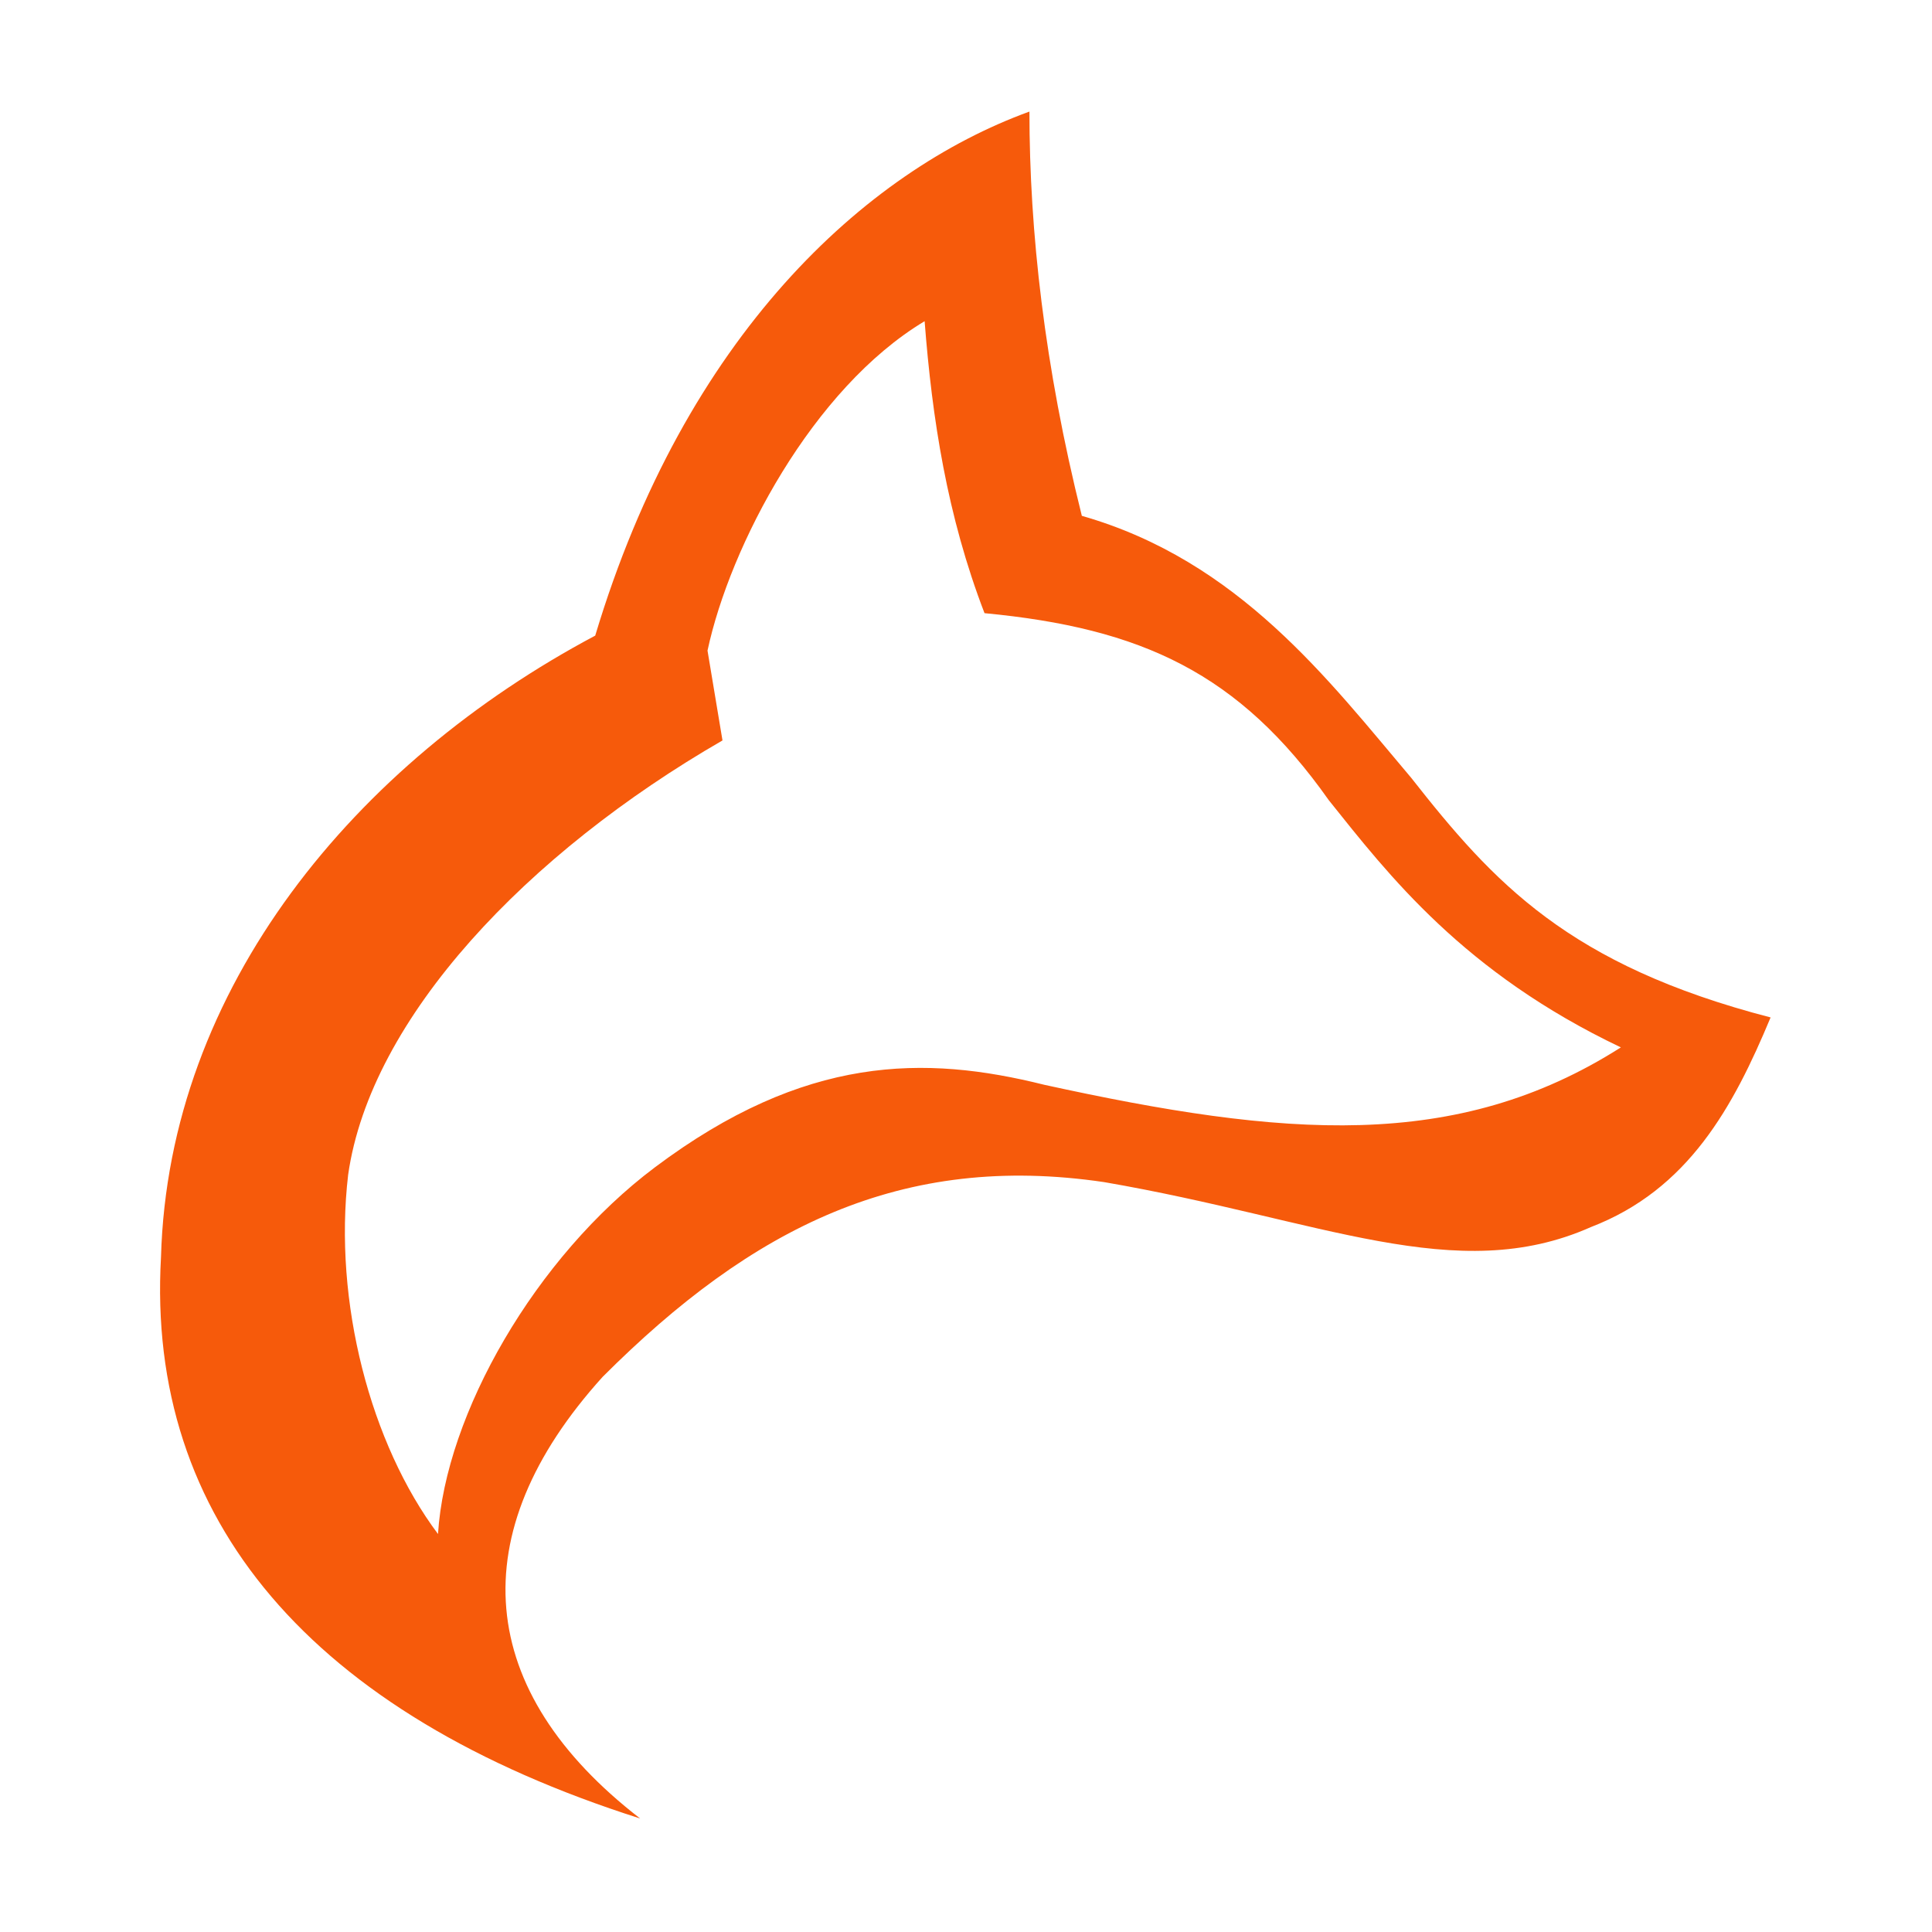
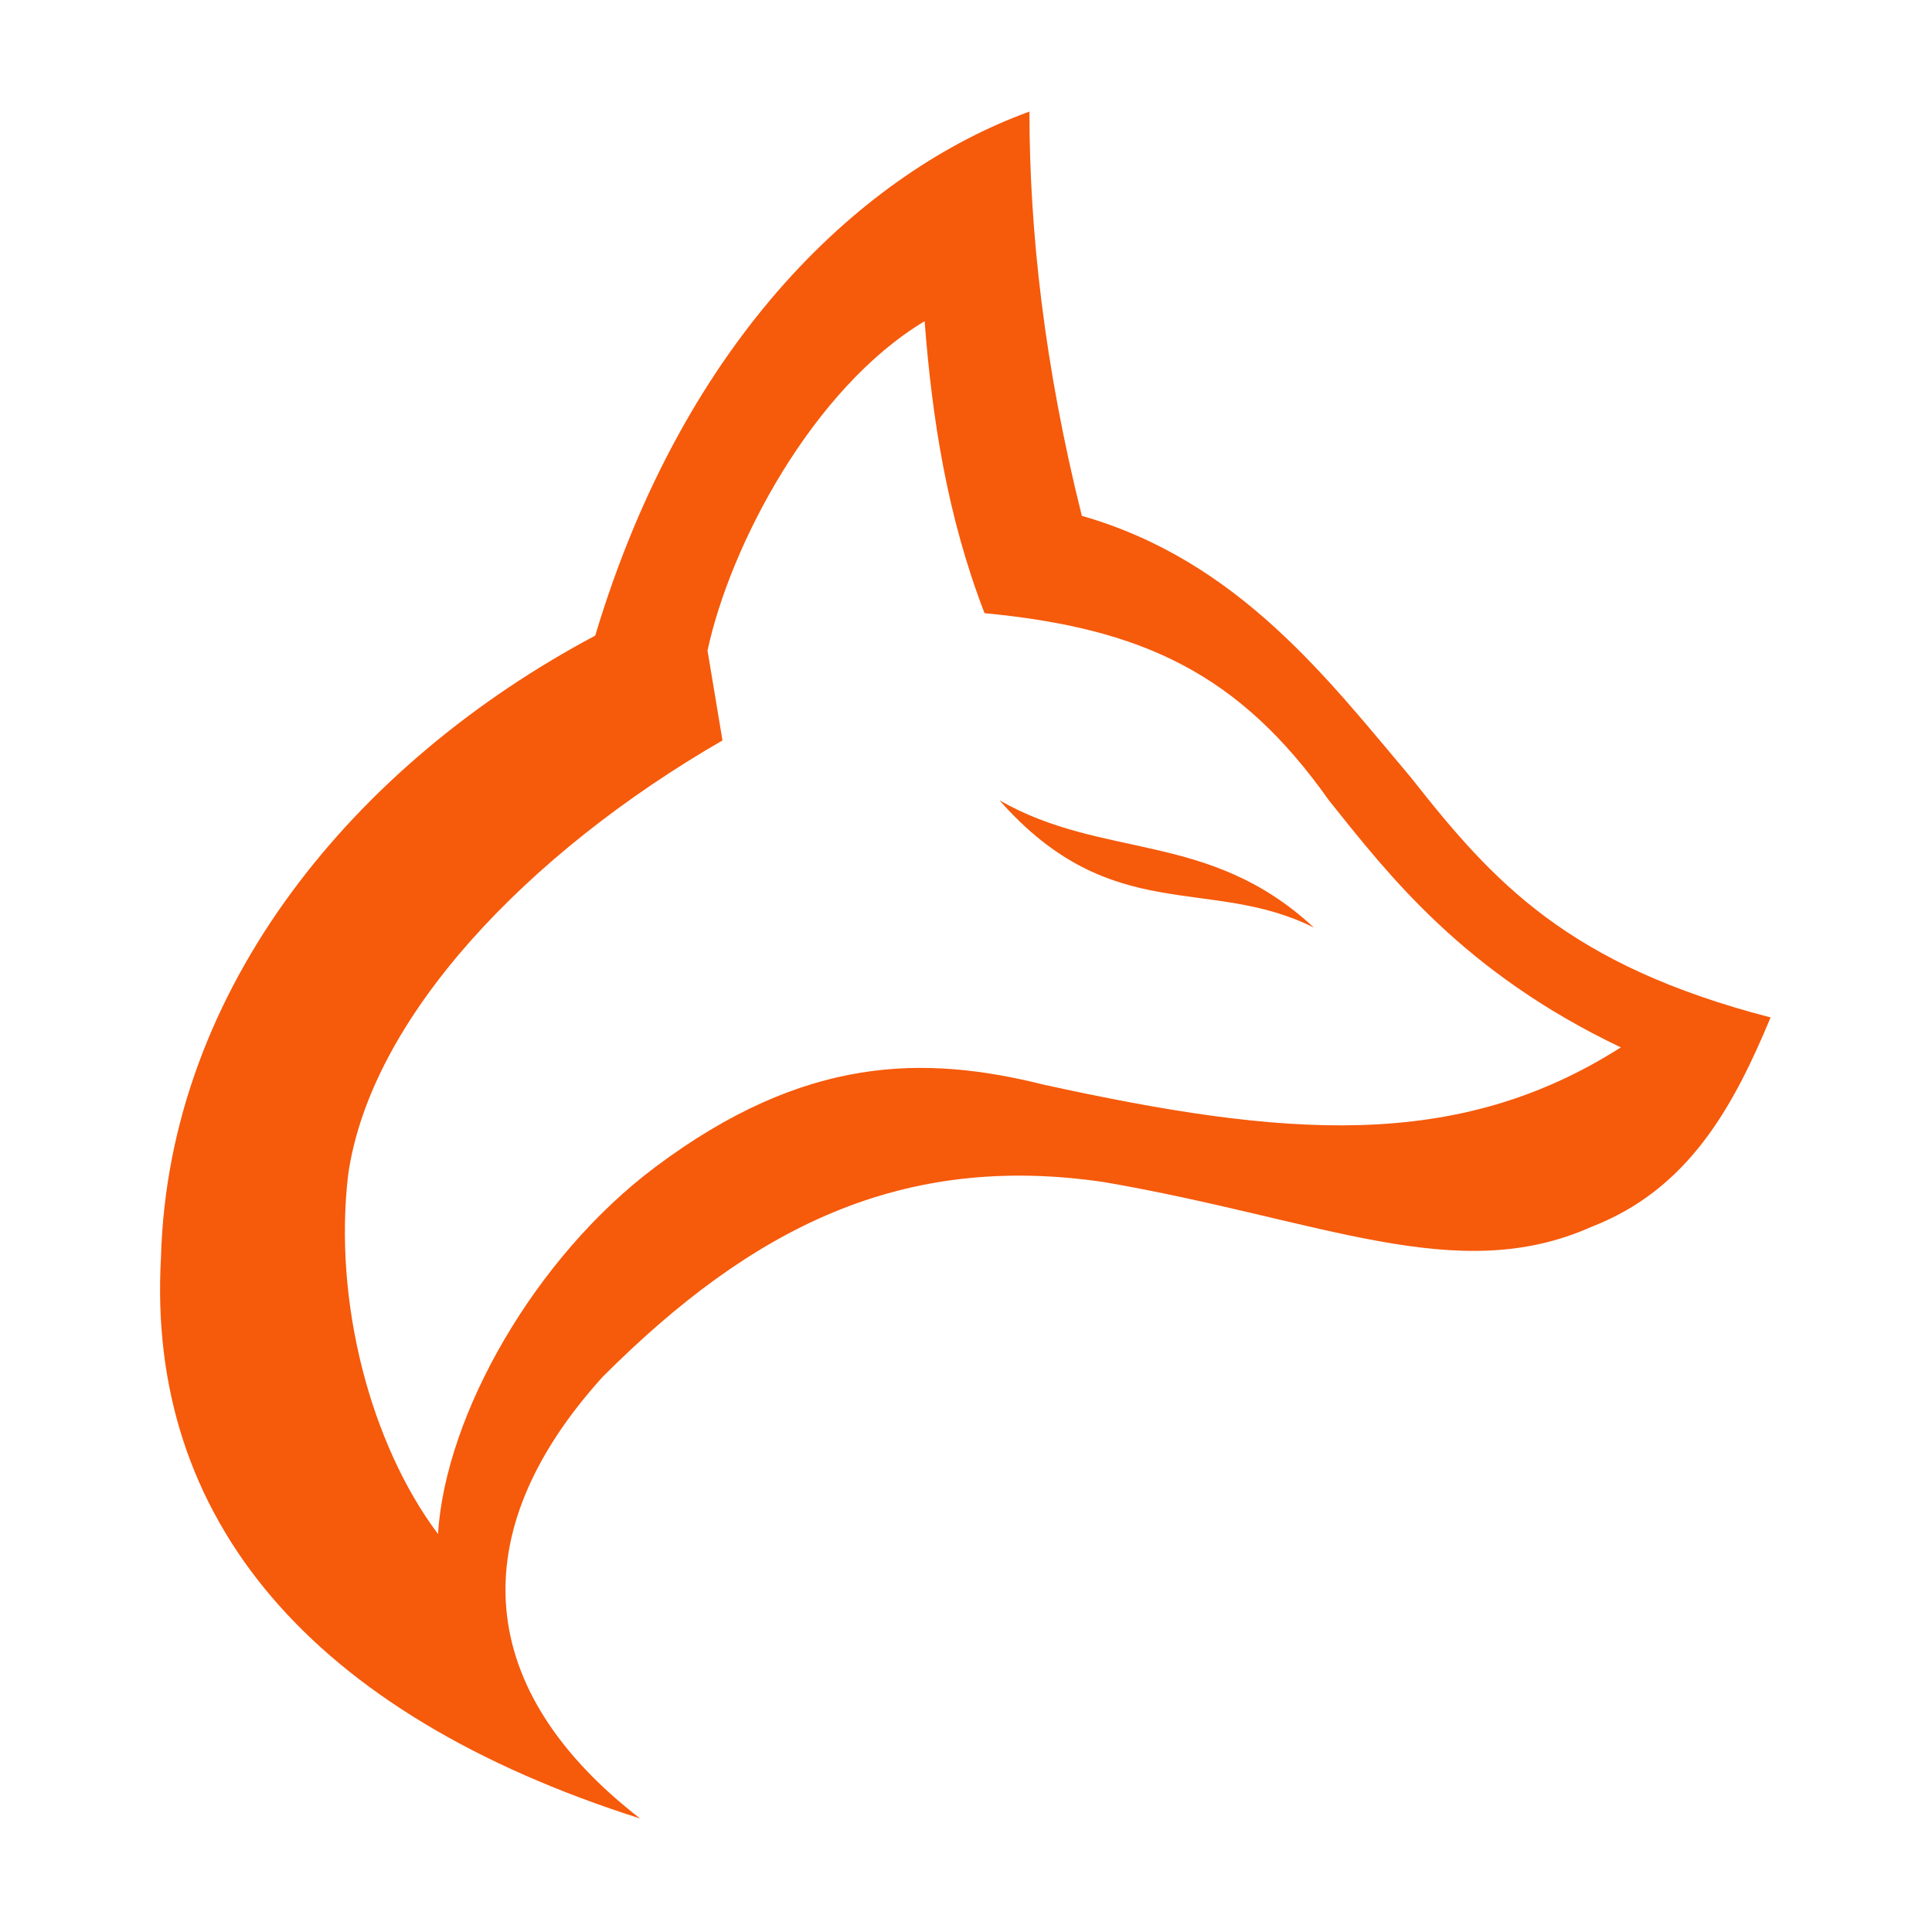
<svg xmlns="http://www.w3.org/2000/svg" viewBox="0 0 240 240" role="img" aria-labelledby="title">
-   <path d="M116 2 C94 10 70 32 58 72 C26 89 1 119 0 155 C-2 190 20 216 64 230 C42 213 40 192 59 171 C79 151 99 141 126 145 C155 150 173 159 191 151 C204 146 210 135 215 123 C188 116 178 105 167 91 C156 78 144 62 123 56 C118 36 116 18 116 2 Z M102 30 C87 39 76 60 73 74 L75 86 C49 101 28 123 25 144 C23 161 28 180 37 192 C38 176 50 155 66 143 C86 128 102 128 118 132 C150 139 173 141 195 127 C174 117 164 104 156 94 C144 77 131 71 110 69 C105 56 103 43 102 30 Z" fill="#F65A0B" fill-rule="evenodd" transform="translate(20 12) scale(0.93)" />
+   <g fill="#F65A0B" transform="translate(20 12) scale(0.93)">
+     <path d="M116 2 C94 10 70 32 58 72 C26 89 1 119 0 155 C-2 190 20 216 64 230 C42 213 40 192 59 171 C79 151 99 141 126 145 C155 150 173 159 191 151 C204 146 210 135 215 123 C188 116 178 105 167 91 C156 78 144 62 123 56 C118 36 116 18 116 2 Z M102 30 C87 39 76 60 73 74 L75 86 C49 101 28 123 25 144 C23 161 28 180 37 192 C38 176 50 155 66 143 C86 128 102 128 118 132 C150 139 173 141 195 127 C174 117 164 104 156 94 C144 77 131 71 110 69 C105 56 103 43 102 30 Z" fill-rule="evenodd" />
+     <path data-brand-eye="1.1" d="M112 94 C126 102 140 98 154 111 C140 104 127 111 112 94 Z" />
+   </g>
</svg>
